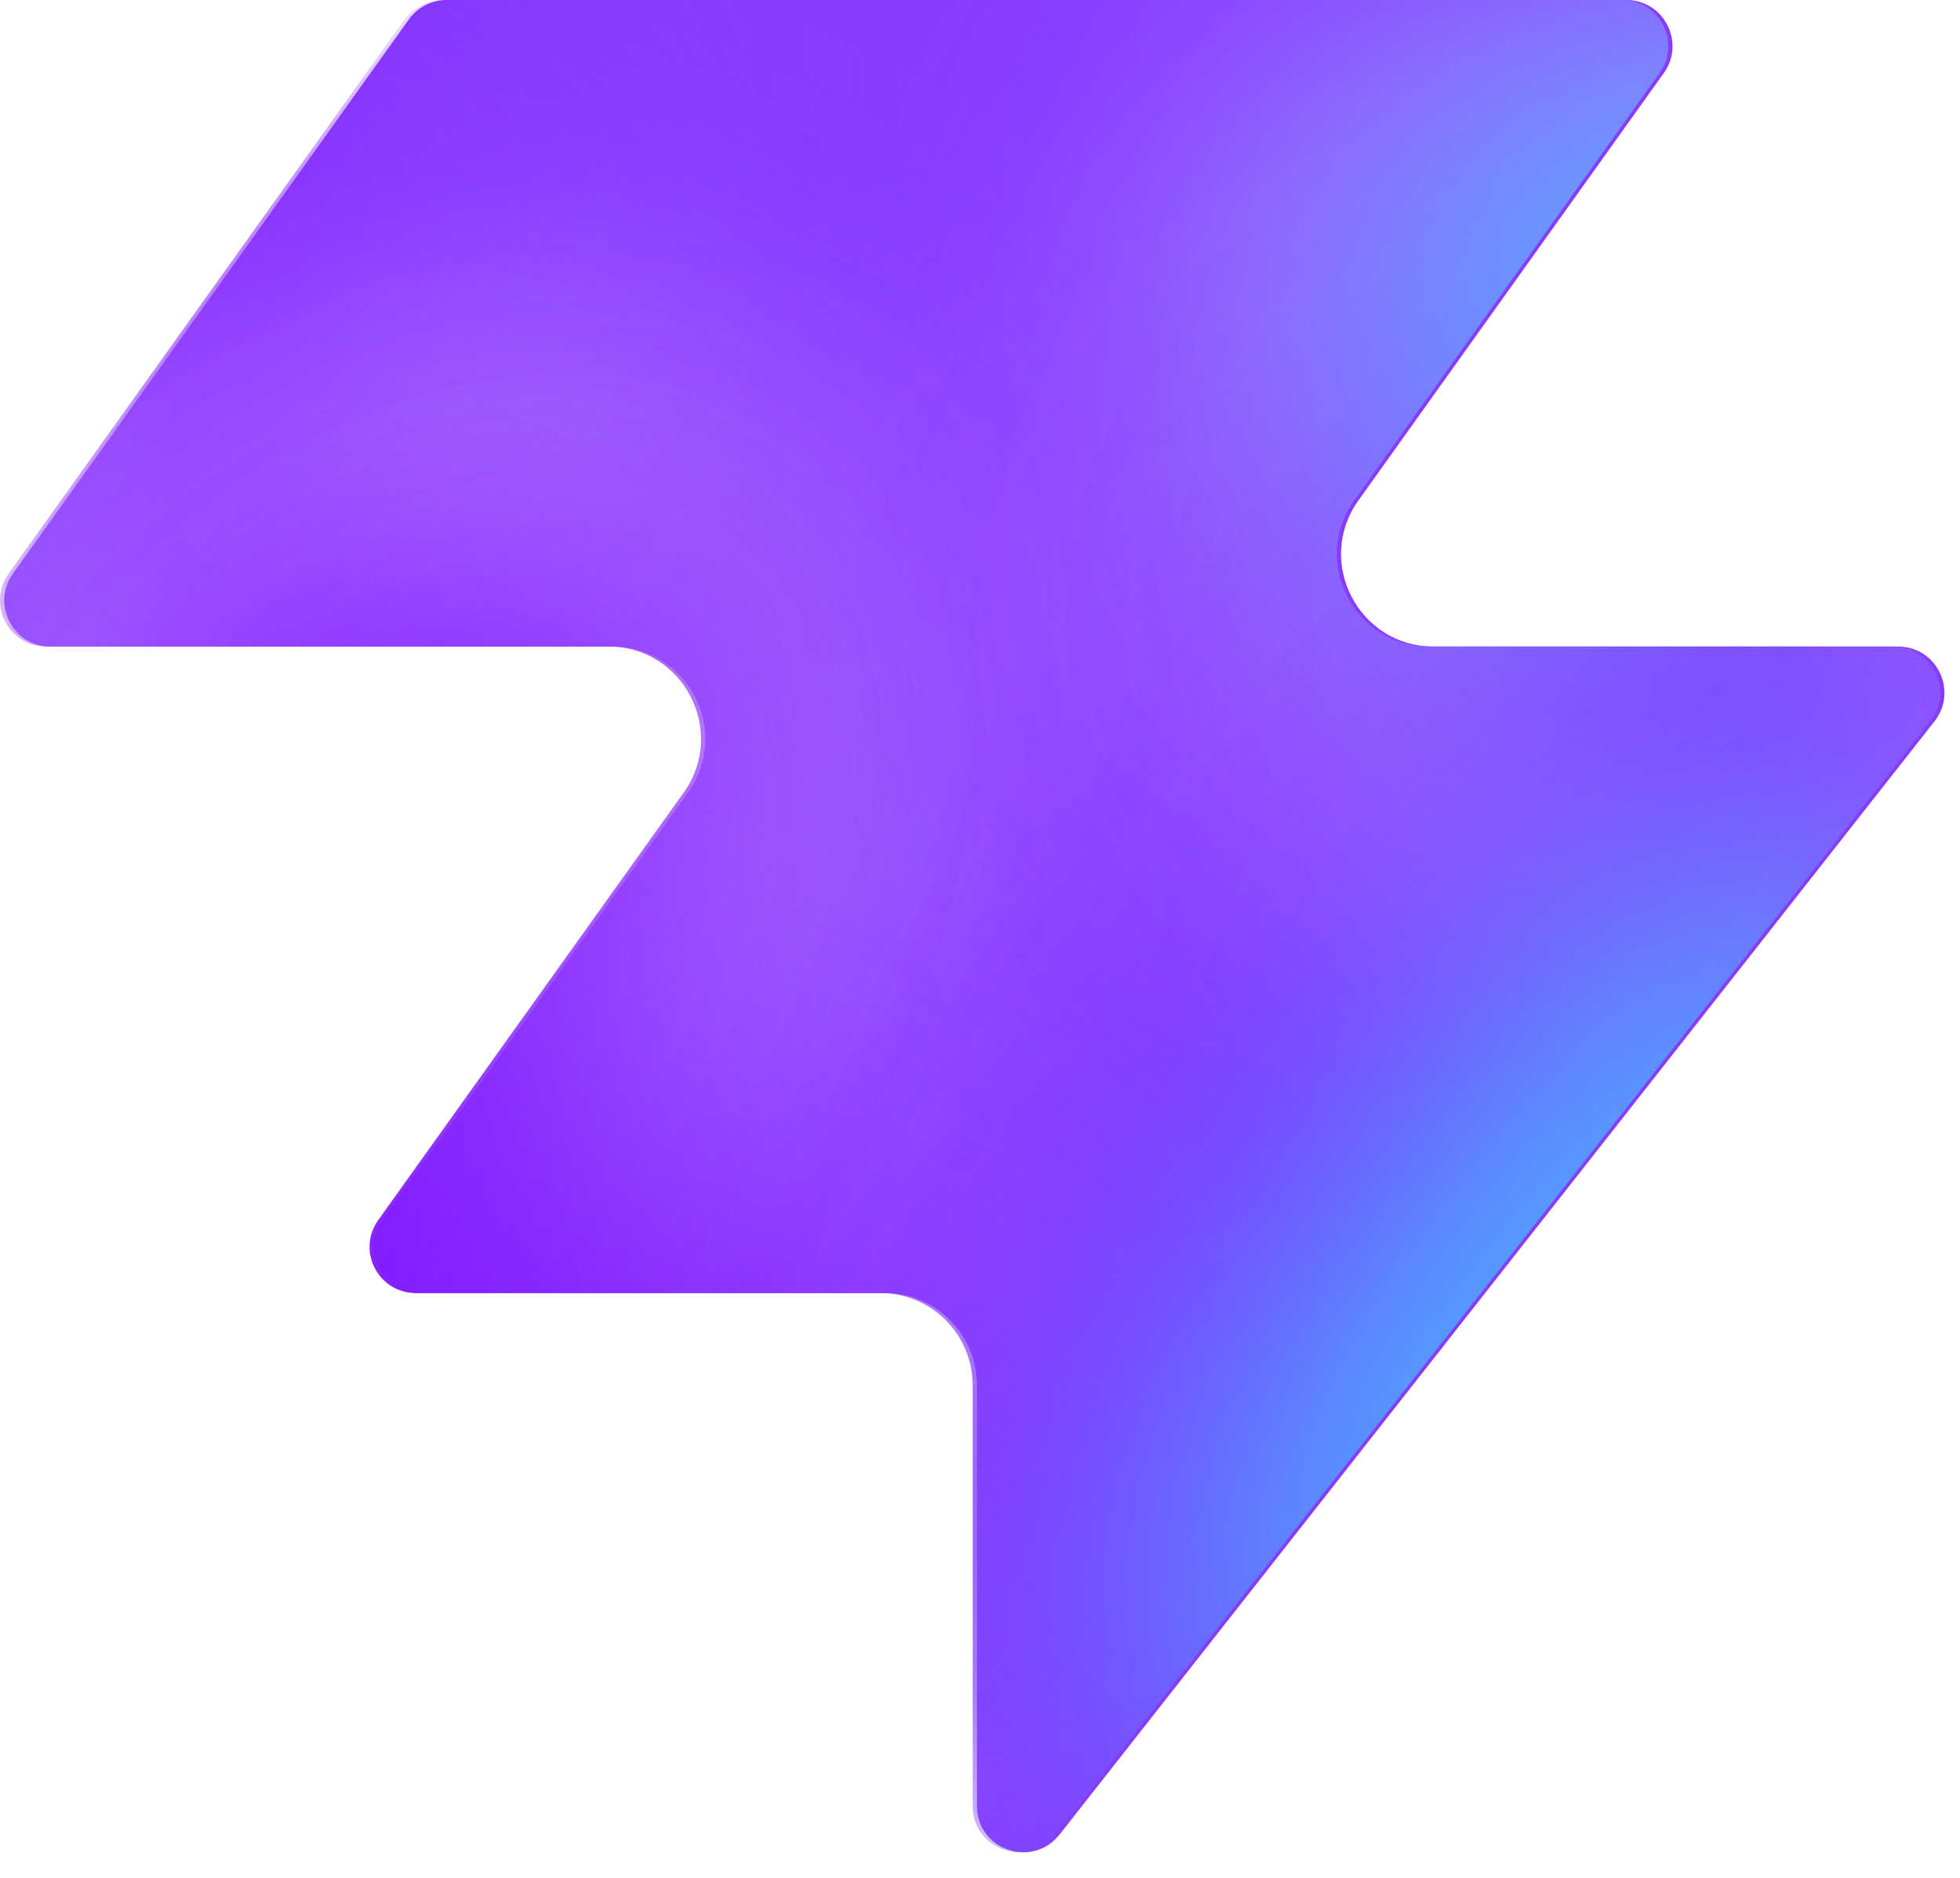
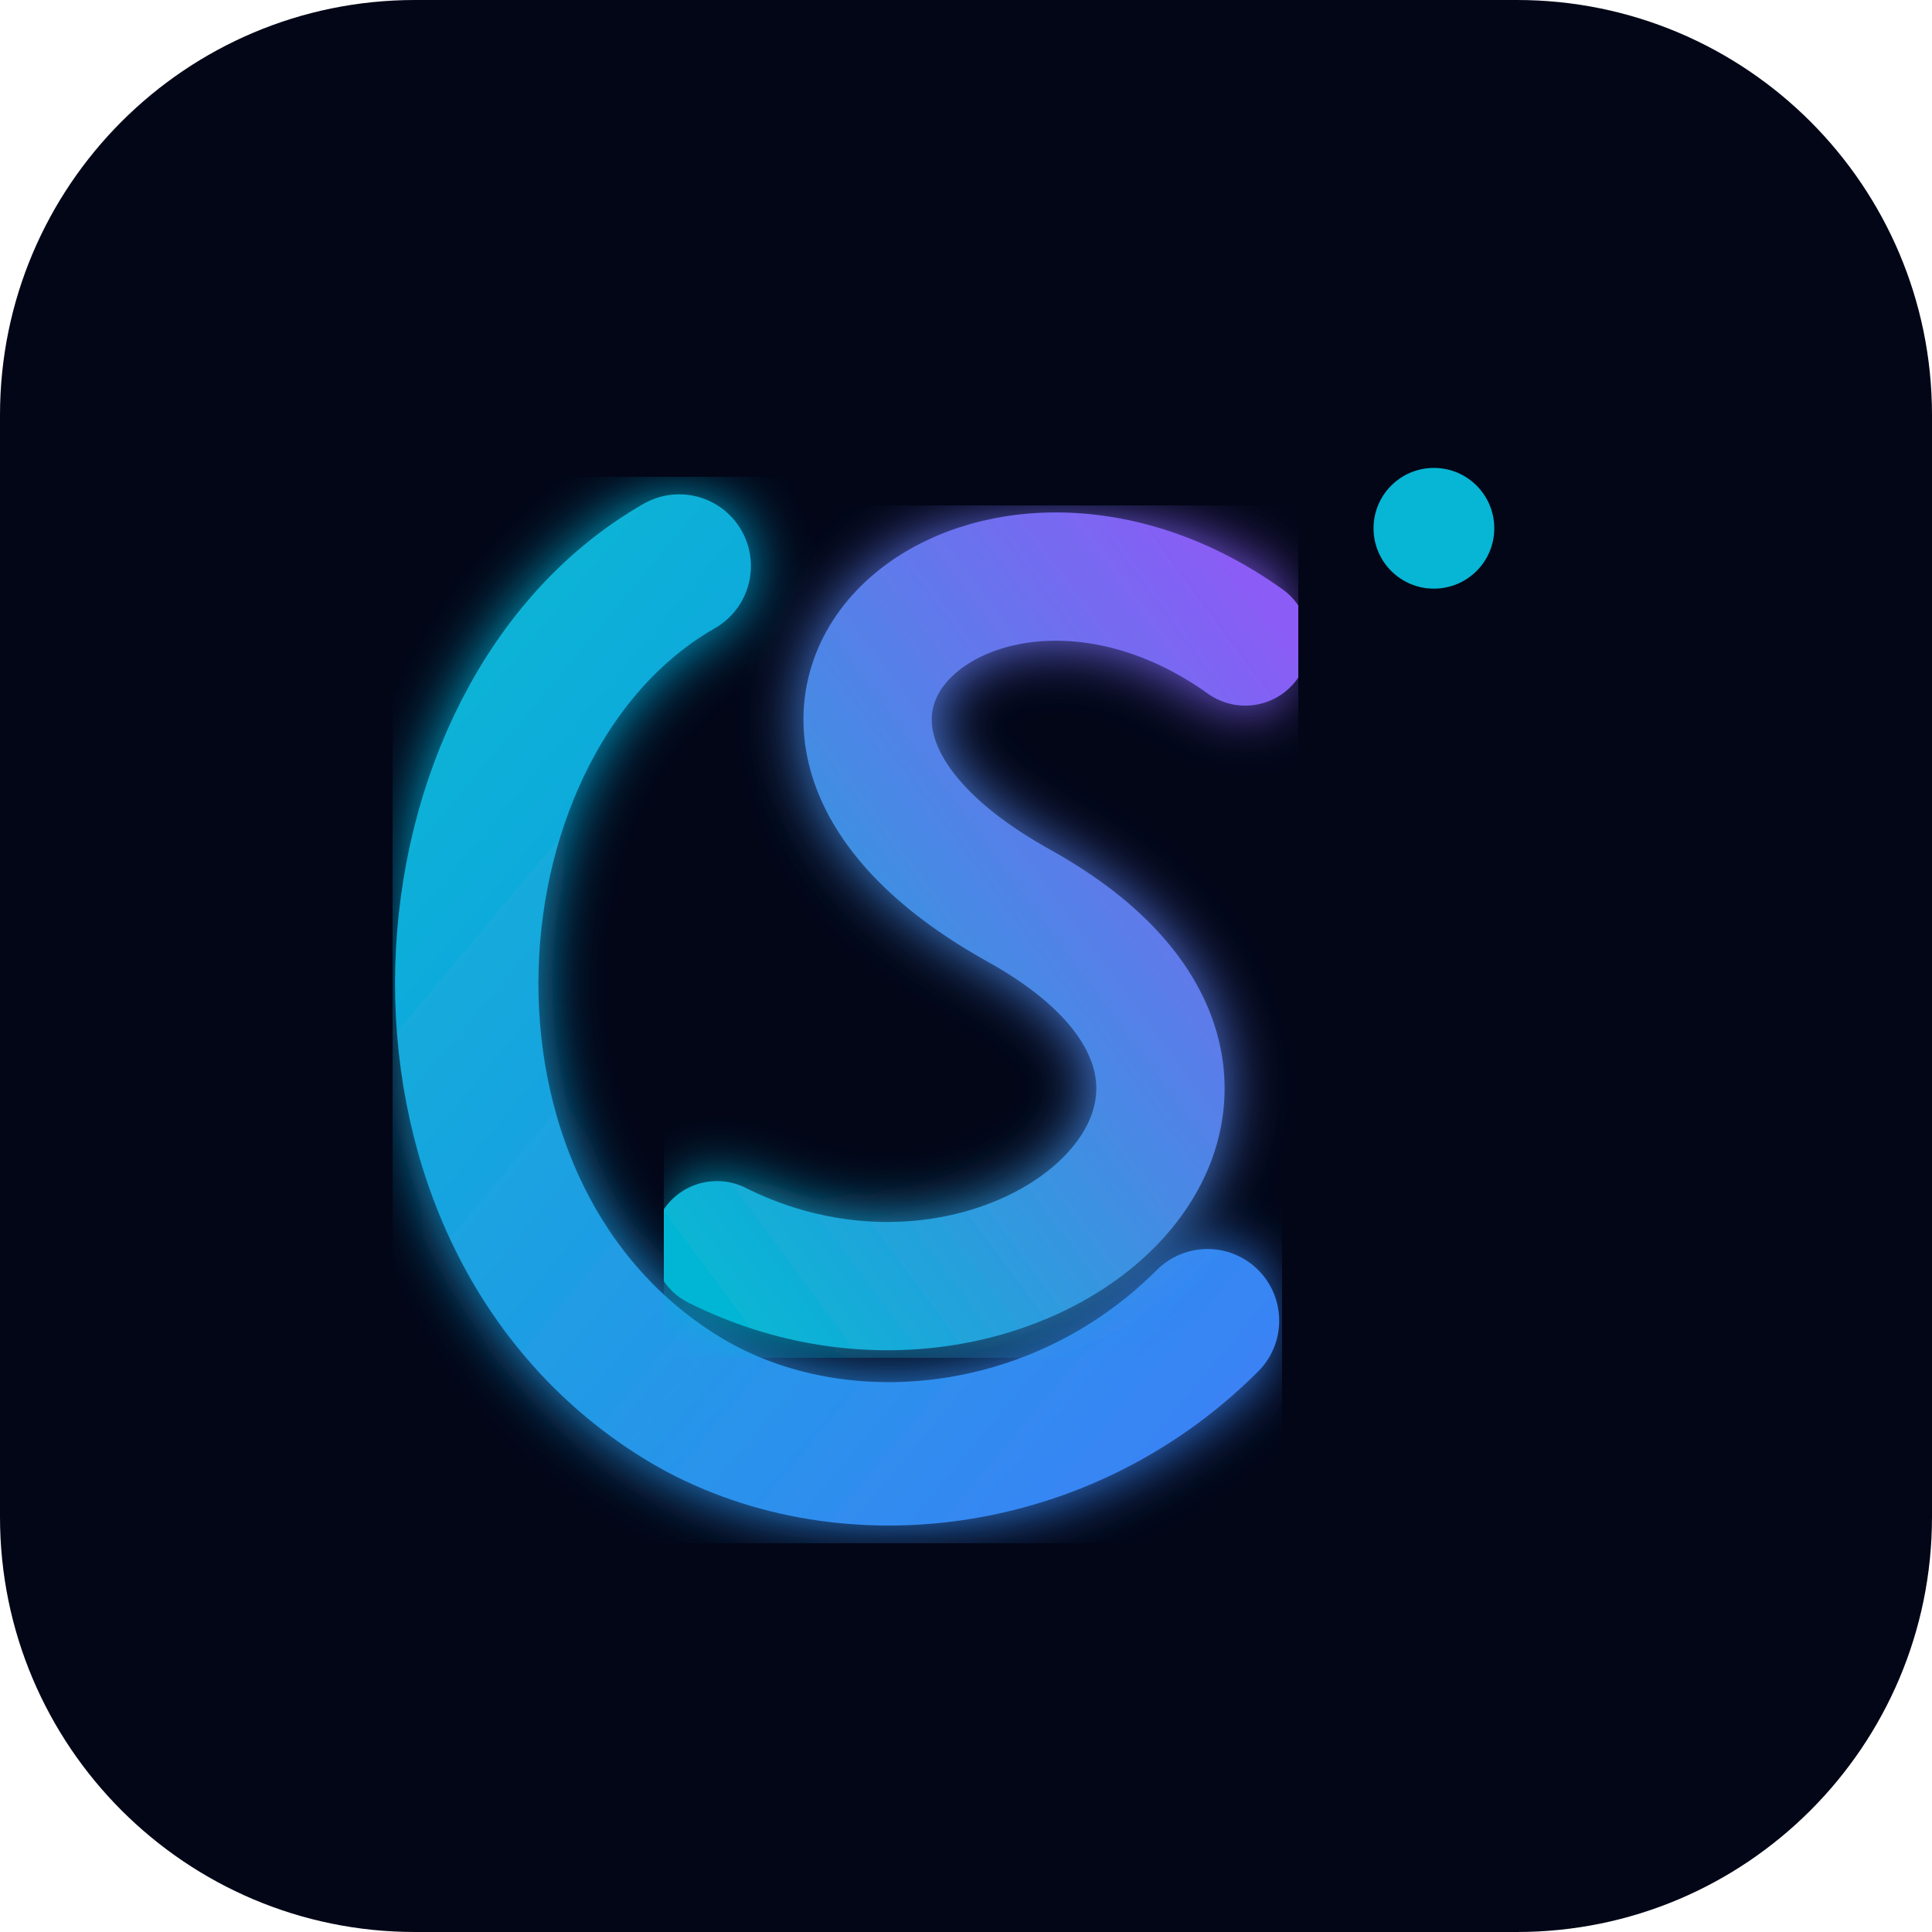
- <svg xmlns="http://www.w3.org/2000/svg" width="48" height="46" fill="none" viewBox="0 0 48 46">
-   <path fill="#863bff" d="M25.946 44.938c-.664.845-2.021.375-2.021-.698V33.937a2.26 2.26 0 0 0-2.262-2.262H10.287c-.92 0-1.456-1.04-.92-1.788l7.48-10.471c1.07-1.497 0-3.578-1.842-3.578H1.237c-.92 0-1.456-1.04-.92-1.788L10.013.474c.214-.297.556-.474.92-.474h28.894c.92 0 1.456 1.04.92 1.788l-7.48 10.471c-1.07 1.498 0 3.579 1.842 3.579h11.377c.943 0 1.473 1.088.89 1.83L25.947 44.94z" style="fill:#863bff;fill:color(display-p3 .525 .23 1);fill-opacity:1" />
-   <mask id="a" width="48" height="46" x="0" y="0" maskUnits="userSpaceOnUse" style="mask-type:alpha">
-     <path fill="#000" d="M25.842 44.938c-.664.844-2.021.375-2.021-.698V33.937a2.26 2.26 0 0 0-2.262-2.262H10.183c-.92 0-1.456-1.04-.92-1.788l7.48-10.471c1.07-1.498 0-3.579-1.842-3.579H1.133c-.92 0-1.456-1.04-.92-1.787L9.91.473c.214-.297.556-.474.92-.474h28.894c.92 0 1.456 1.04.92 1.788l-7.48 10.471c-1.07 1.498 0 3.578 1.842 3.578h11.377c.943 0 1.473 1.088.89 1.832L25.843 44.94z" style="fill:#000;fill-opacity:1" />
-   </mask>
-   <g mask="url(#a)">
-     <g filter="url(#b)">
-       <ellipse cx="5.508" cy="14.704" fill="#ede6ff" rx="5.508" ry="14.704" style="fill:#ede6ff;fill:color(display-p3 .927 .903 1);fill-opacity:1" transform="matrix(.00324 1 1 -.00324 -4.47 31.516)" />
-     </g>
-     <g filter="url(#c)">
-       <ellipse cx="10.399" cy="29.851" fill="#ede6ff" rx="10.399" ry="29.851" style="fill:#ede6ff;fill:color(display-p3 .927 .903 1);fill-opacity:1" transform="matrix(.00324 1 1 -.00324 -39.328 7.883)" />
-     </g>
-     <g filter="url(#d)">
-       <ellipse cx="5.508" cy="30.487" fill="#7e14ff" rx="5.508" ry="30.487" style="fill:#7e14ff;fill:color(display-p3 .492 .077 1);fill-opacity:1" transform="rotate(89.814 -25.913 -14.639)scale(1 -1)" />
-     </g>
-     <g filter="url(#e)">
-       <ellipse cx="5.508" cy="30.599" fill="#7e14ff" rx="5.508" ry="30.599" style="fill:#7e14ff;fill:color(display-p3 .492 .077 1);fill-opacity:1" transform="rotate(89.814 -32.644 -3.334)scale(1 -1)" />
-     </g>
-     <g filter="url(#f)">
-       <ellipse cx="5.508" cy="30.599" fill="#7e14ff" rx="5.508" ry="30.599" style="fill:#7e14ff;fill:color(display-p3 .492 .077 1);fill-opacity:1" transform="matrix(.00324 1 1 -.00324 -34.34 30.47)" />
-     </g>
-     <g filter="url(#g)">
-       <ellipse cx="14.072" cy="22.078" fill="#ede6ff" rx="14.072" ry="22.078" style="fill:#ede6ff;fill:color(display-p3 .927 .903 1);fill-opacity:1" transform="rotate(93.35 24.506 48.493)scale(-1 1)" />
-     </g>
-     <g filter="url(#h)">
-       <ellipse cx="3.47" cy="21.501" fill="#7e14ff" rx="3.47" ry="21.501" style="fill:#7e14ff;fill:color(display-p3 .492 .077 1);fill-opacity:1" transform="rotate(89.009 28.708 47.59)scale(-1 1)" />
-     </g>
-     <g filter="url(#i)">
-       <ellipse cx="3.47" cy="21.501" fill="#7e14ff" rx="3.47" ry="21.501" style="fill:#7e14ff;fill:color(display-p3 .492 .077 1);fill-opacity:1" transform="rotate(89.009 28.708 47.59)scale(-1 1)" />
-     </g>
-     <g filter="url(#j)">
-       <ellipse cx=".387" cy="8.972" fill="#7e14ff" rx="4.407" ry="29.108" style="fill:#7e14ff;fill:color(display-p3 .492 .077 1);fill-opacity:1" transform="rotate(39.51 .387 8.972)" />
-     </g>
-     <g filter="url(#k)">
-       <ellipse cx="47.523" cy="-6.092" fill="#7e14ff" rx="4.407" ry="29.108" style="fill:#7e14ff;fill:color(display-p3 .492 .077 1);fill-opacity:1" transform="rotate(37.892 47.523 -6.092)" />
-     </g>
-     <g filter="url(#l)">
-       <ellipse cx="41.412" cy="6.333" fill="#47bfff" rx="5.971" ry="9.665" style="fill:#47bfff;fill:color(display-p3 .28 .748 1);fill-opacity:1" transform="rotate(37.892 41.412 6.333)" />
-     </g>
-     <g filter="url(#m)">
-       <ellipse cx="-1.879" cy="38.332" fill="#7e14ff" rx="4.407" ry="29.108" style="fill:#7e14ff;fill:color(display-p3 .492 .077 1);fill-opacity:1" transform="rotate(37.892 -1.88 38.332)" />
-     </g>
-     <g filter="url(#n)">
-       <ellipse cx="-1.879" cy="38.332" fill="#7e14ff" rx="4.407" ry="29.108" style="fill:#7e14ff;fill:color(display-p3 .492 .077 1);fill-opacity:1" transform="rotate(37.892 -1.88 38.332)" />
-     </g>
-     <g filter="url(#o)">
-       <ellipse cx="35.651" cy="29.907" fill="#7e14ff" rx="4.407" ry="29.108" style="fill:#7e14ff;fill:color(display-p3 .492 .077 1);fill-opacity:1" transform="rotate(37.892 35.651 29.907)" />
-     </g>
-     <g filter="url(#p)">
-       <ellipse cx="38.418" cy="32.4" fill="#47bfff" rx="5.971" ry="15.297" style="fill:#47bfff;fill:color(display-p3 .28 .748 1);fill-opacity:1" transform="rotate(37.892 38.418 32.4)" />
-     </g>
-   </g>
+ <svg xmlns="http://www.w3.org/2000/svg" viewBox="0 0 512 512">
  <defs>
-     <filter id="b" width="60.045" height="41.654" x="-19.77" y="16.149" color-interpolation-filters="sRGB" filterUnits="userSpaceOnUse">
-       <feFlood flood-opacity="0" result="BackgroundImageFix" />
-       <feBlend in="SourceGraphic" in2="BackgroundImageFix" result="shape" />
-       <feGaussianBlur result="effect1_foregroundBlur_2002_17158" stdDeviation="7.659" />
-     </filter>
-     <filter id="c" width="90.34" height="51.437" x="-54.613" y="-7.533" color-interpolation-filters="sRGB" filterUnits="userSpaceOnUse">
-       <feFlood flood-opacity="0" result="BackgroundImageFix" />
-       <feBlend in="SourceGraphic" in2="BackgroundImageFix" result="shape" />
-       <feGaussianBlur result="effect1_foregroundBlur_2002_17158" stdDeviation="7.659" />
-     </filter>
-     <filter id="d" width="79.355" height="29.4" x="-49.64" y="2.03" color-interpolation-filters="sRGB" filterUnits="userSpaceOnUse">
-       <feFlood flood-opacity="0" result="BackgroundImageFix" />
-       <feBlend in="SourceGraphic" in2="BackgroundImageFix" result="shape" />
-       <feGaussianBlur result="effect1_foregroundBlur_2002_17158" stdDeviation="4.596" />
-     </filter>
-     <filter id="e" width="79.579" height="29.4" x="-45.045" y="20.029" color-interpolation-filters="sRGB" filterUnits="userSpaceOnUse">
-       <feFlood flood-opacity="0" result="BackgroundImageFix" />
-       <feBlend in="SourceGraphic" in2="BackgroundImageFix" result="shape" />
-       <feGaussianBlur result="effect1_foregroundBlur_2002_17158" stdDeviation="4.596" />
-     </filter>
-     <filter id="f" width="79.579" height="29.4" x="-43.513" y="21.178" color-interpolation-filters="sRGB" filterUnits="userSpaceOnUse">
-       <feFlood flood-opacity="0" result="BackgroundImageFix" />
-       <feBlend in="SourceGraphic" in2="BackgroundImageFix" result="shape" />
-       <feGaussianBlur result="effect1_foregroundBlur_2002_17158" stdDeviation="4.596" />
-     </filter>
-     <filter id="g" width="74.749" height="58.852" x="15.756" y="-17.901" color-interpolation-filters="sRGB" filterUnits="userSpaceOnUse">
-       <feFlood flood-opacity="0" result="BackgroundImageFix" />
-       <feBlend in="SourceGraphic" in2="BackgroundImageFix" result="shape" />
-       <feGaussianBlur result="effect1_foregroundBlur_2002_17158" stdDeviation="7.659" />
-     </filter>
-     <filter id="h" width="61.377" height="25.362" x="23.548" y="2.284" color-interpolation-filters="sRGB" filterUnits="userSpaceOnUse">
-       <feFlood flood-opacity="0" result="BackgroundImageFix" />
-       <feBlend in="SourceGraphic" in2="BackgroundImageFix" result="shape" />
-       <feGaussianBlur result="effect1_foregroundBlur_2002_17158" stdDeviation="4.596" />
-     </filter>
-     <filter id="i" width="61.377" height="25.362" x="23.548" y="2.284" color-interpolation-filters="sRGB" filterUnits="userSpaceOnUse">
-       <feFlood flood-opacity="0" result="BackgroundImageFix" />
-       <feBlend in="SourceGraphic" in2="BackgroundImageFix" result="shape" />
-       <feGaussianBlur result="effect1_foregroundBlur_2002_17158" stdDeviation="4.596" />
-     </filter>
-     <filter id="j" width="56.045" height="63.649" x="-27.636" y="-22.853" color-interpolation-filters="sRGB" filterUnits="userSpaceOnUse">
-       <feFlood flood-opacity="0" result="BackgroundImageFix" />
-       <feBlend in="SourceGraphic" in2="BackgroundImageFix" result="shape" />
-       <feGaussianBlur result="effect1_foregroundBlur_2002_17158" stdDeviation="4.596" />
-     </filter>
-     <filter id="k" width="54.814" height="64.646" x="20.116" y="-38.415" color-interpolation-filters="sRGB" filterUnits="userSpaceOnUse">
-       <feFlood flood-opacity="0" result="BackgroundImageFix" />
-       <feBlend in="SourceGraphic" in2="BackgroundImageFix" result="shape" />
-       <feGaussianBlur result="effect1_foregroundBlur_2002_17158" stdDeviation="4.596" />
-     </filter>
-     <filter id="l" width="33.541" height="35.313" x="24.641" y="-11.323" color-interpolation-filters="sRGB" filterUnits="userSpaceOnUse">
-       <feFlood flood-opacity="0" result="BackgroundImageFix" />
-       <feBlend in="SourceGraphic" in2="BackgroundImageFix" result="shape" />
-       <feGaussianBlur result="effect1_foregroundBlur_2002_17158" stdDeviation="4.596" />
-     </filter>
-     <filter id="m" width="54.814" height="64.646" x="-29.286" y="6.009" color-interpolation-filters="sRGB" filterUnits="userSpaceOnUse">
-       <feFlood flood-opacity="0" result="BackgroundImageFix" />
-       <feBlend in="SourceGraphic" in2="BackgroundImageFix" result="shape" />
-       <feGaussianBlur result="effect1_foregroundBlur_2002_17158" stdDeviation="4.596" />
-     </filter>
-     <filter id="n" width="54.814" height="64.646" x="-29.286" y="6.009" color-interpolation-filters="sRGB" filterUnits="userSpaceOnUse">
-       <feFlood flood-opacity="0" result="BackgroundImageFix" />
-       <feBlend in="SourceGraphic" in2="BackgroundImageFix" result="shape" />
-       <feGaussianBlur result="effect1_foregroundBlur_2002_17158" stdDeviation="4.596" />
-     </filter>
-     <filter id="o" width="54.814" height="64.646" x="8.244" y="-2.416" color-interpolation-filters="sRGB" filterUnits="userSpaceOnUse">
-       <feFlood flood-opacity="0" result="BackgroundImageFix" />
-       <feBlend in="SourceGraphic" in2="BackgroundImageFix" result="shape" />
-       <feGaussianBlur result="effect1_foregroundBlur_2002_17158" stdDeviation="4.596" />
-     </filter>
-     <filter id="p" width="39.409" height="43.623" x="18.713" y="10.588" color-interpolation-filters="sRGB" filterUnits="userSpaceOnUse">
-       <feFlood flood-opacity="0" result="BackgroundImageFix" />
-       <feBlend in="SourceGraphic" in2="BackgroundImageFix" result="shape" />
-       <feGaussianBlur result="effect1_foregroundBlur_2002_17158" stdDeviation="4.596" />
+     <linearGradient id="grad1" x1="0%" y1="0%" x2="100%" y2="100%">
+       <stop offset="0%" stop-color="#06b6d4" />
+       <stop offset="100%" stop-color="#3b82f6" />
+     </linearGradient>
+     <linearGradient id="grad2" x1="100%" y1="0%" x2="0%" y2="100%">
+       <stop offset="0%" stop-color="#8b5cf6" />
+       <stop offset="100%" stop-color="#06b6d4" />
+     </linearGradient>
+     <filter id="glow">
+       <feGaussianBlur stdDeviation="8" result="coloredBlur" />
+       <feMerge>
+         <feMergeNode in="coloredBlur" />
+         <feMergeNode in="SourceGraphic" />
+       </feMerge>
    </filter>
  </defs>
+   <rect width="512" height="512" rx="110" fill="#020617" />
+   <path d="M180 150            C110 190 100 320 180 370            C220 395 280 390 320 350" fill="none" stroke="url(#grad1)" stroke-width="38" stroke-linecap="round" filter="url(#glow)" />
+   <path d="M330 170            C260 120 180 190 270 240            C360 290 270 370 190 330" fill="none" stroke="url(#grad2)" stroke-width="34" stroke-linecap="round" filter="url(#glow)" />
+   <circle cx="380" cy="140" r="16" fill="#06b6d4" />
</svg>
